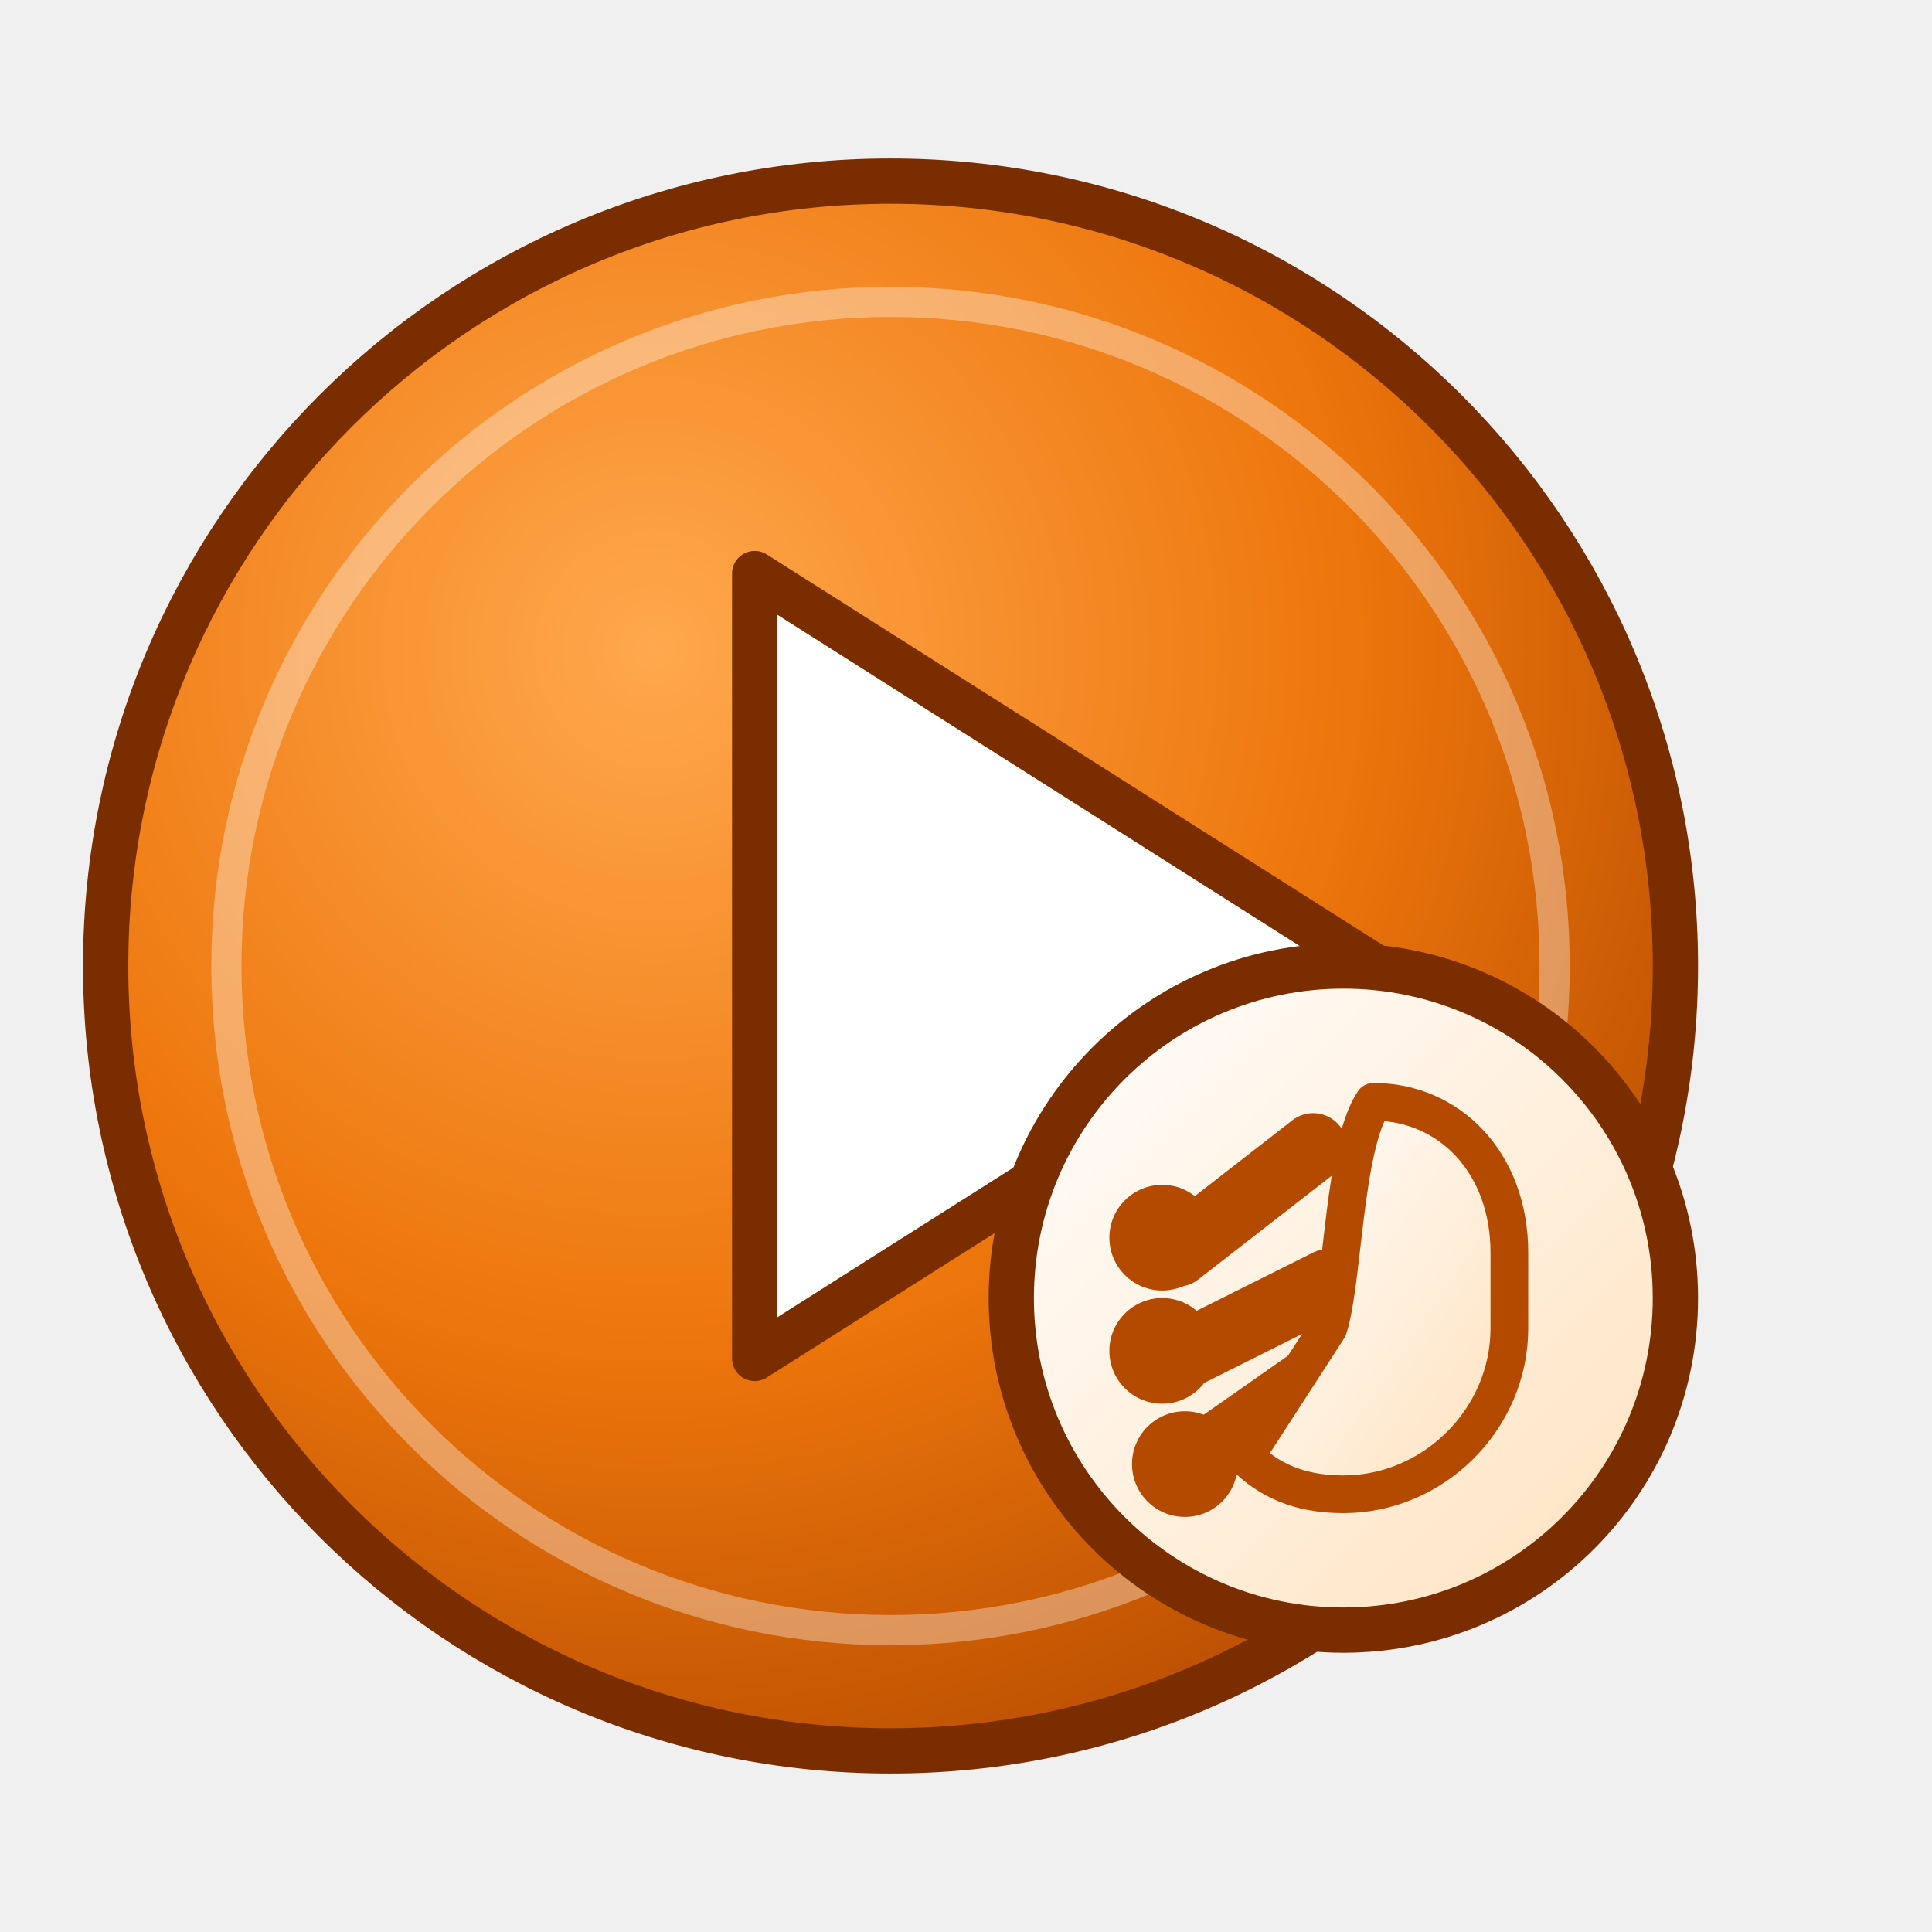
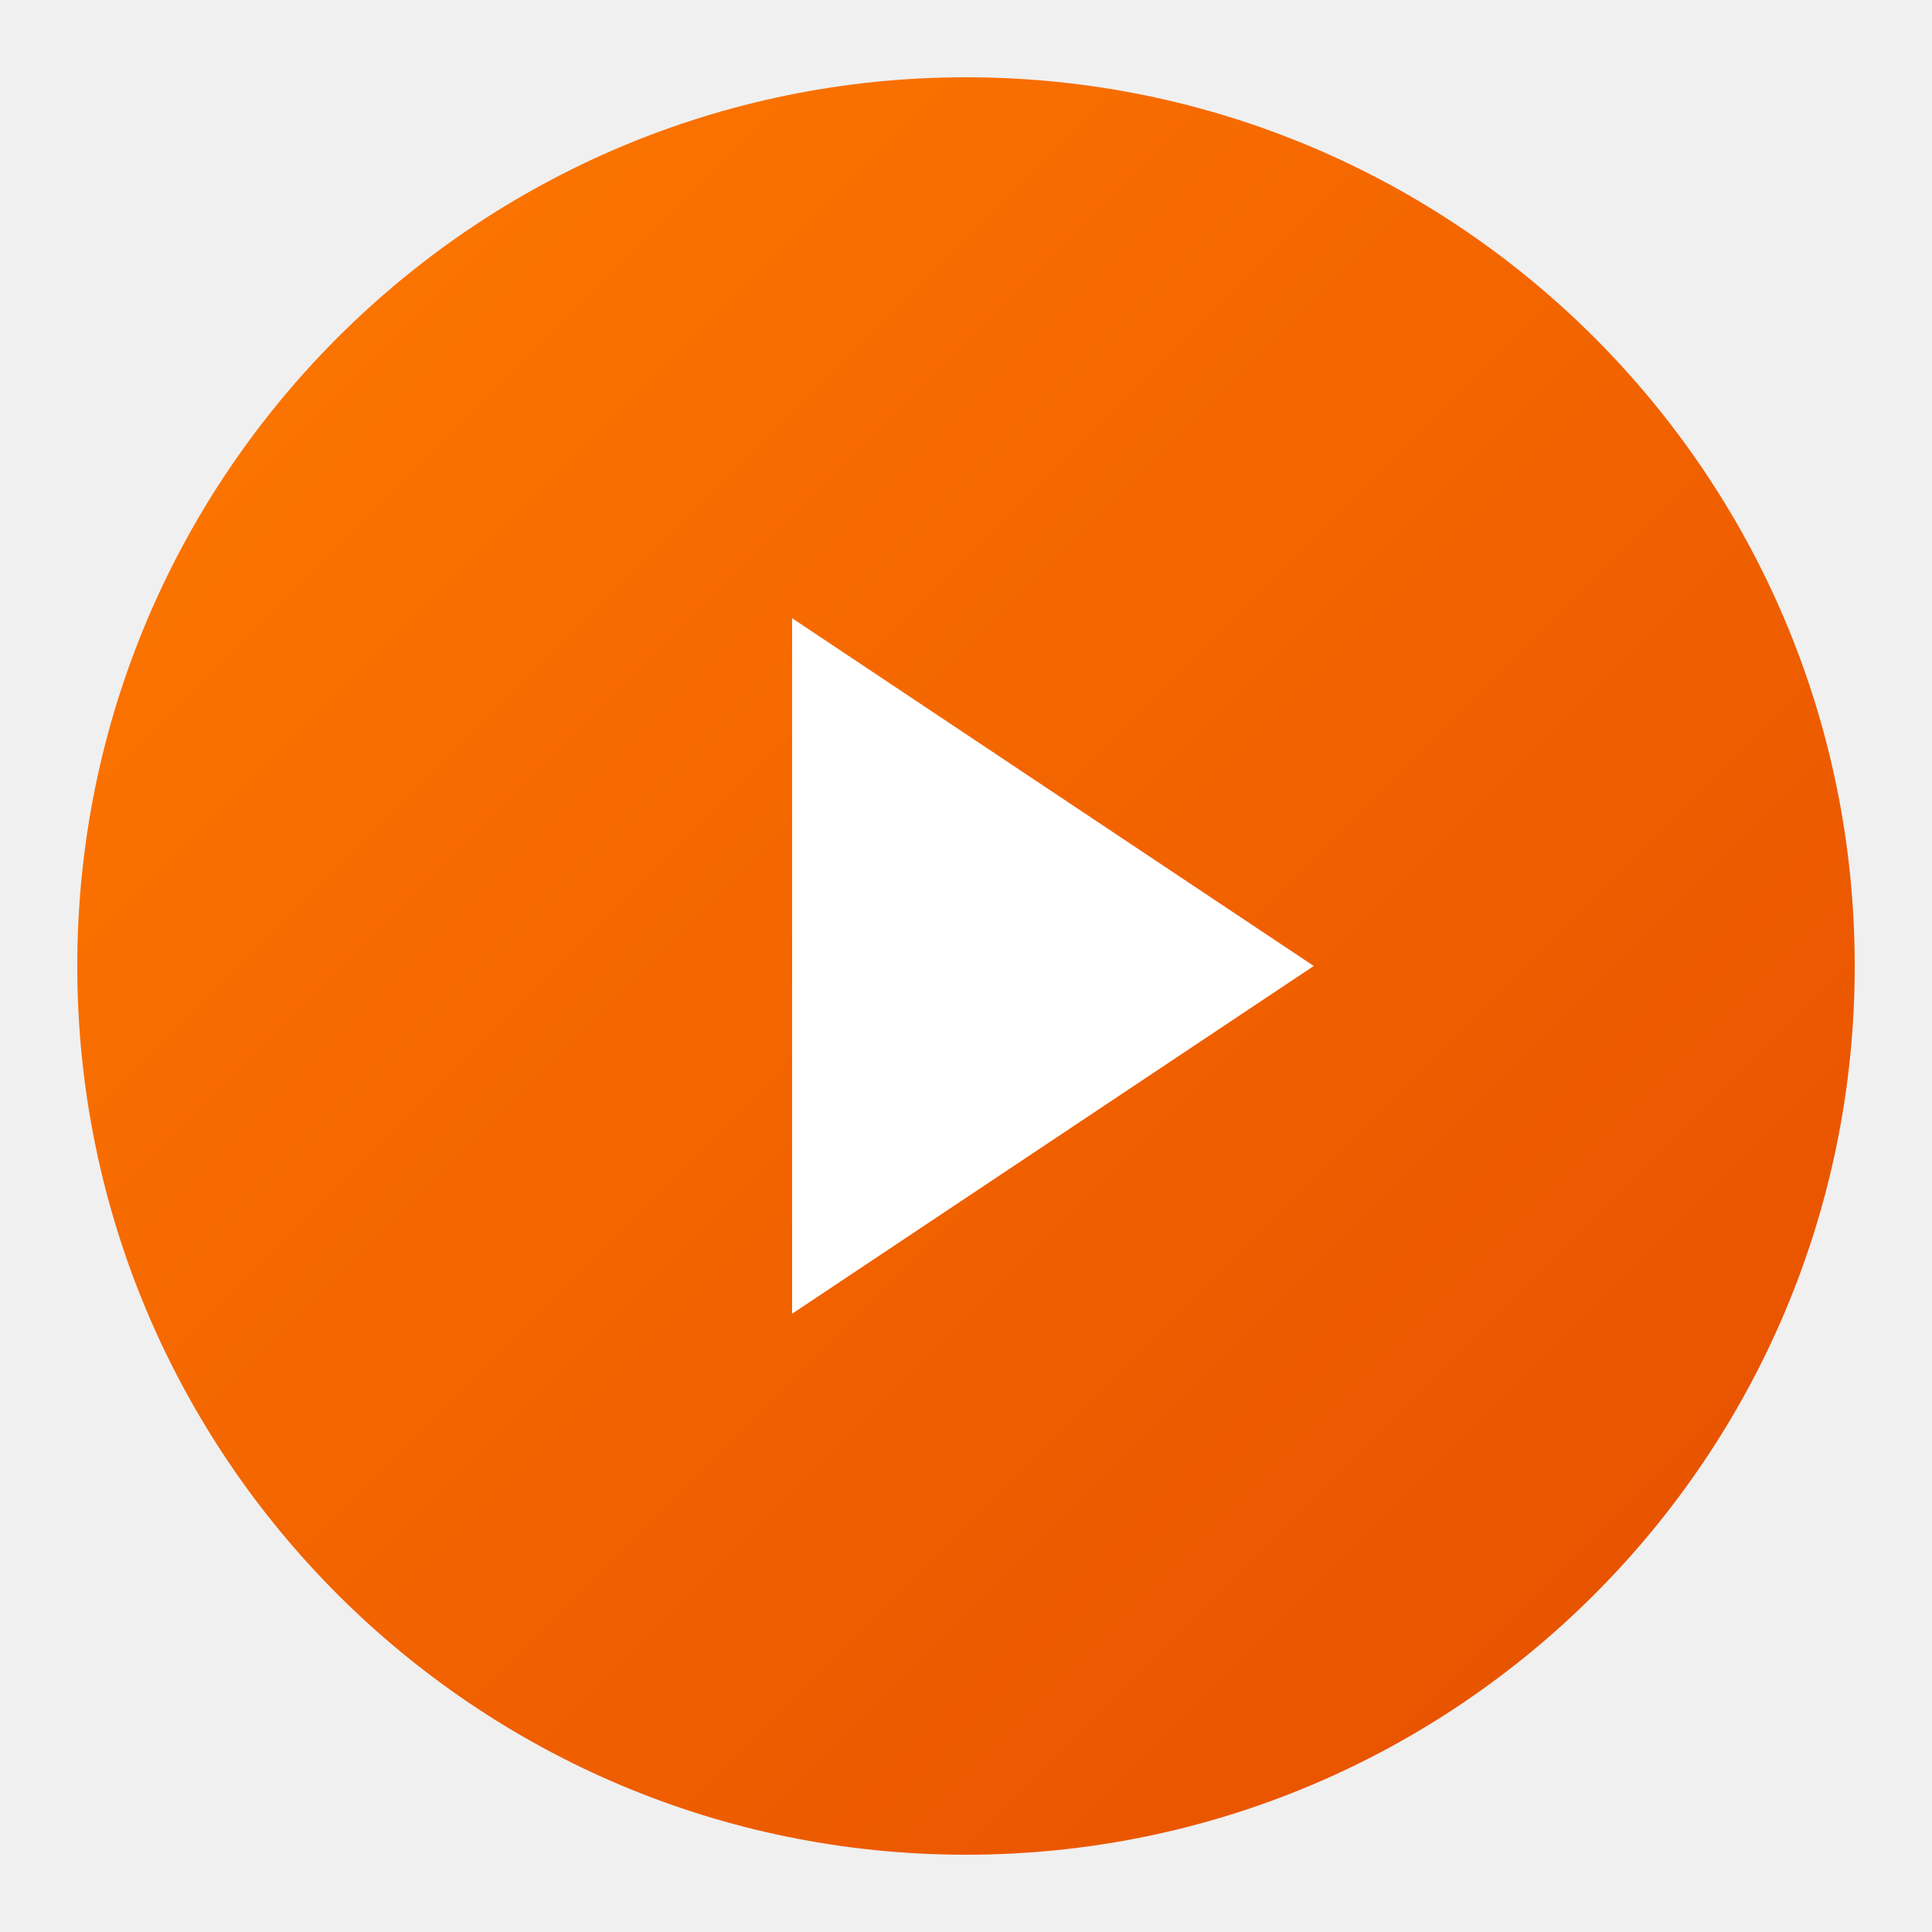
<svg xmlns="http://www.w3.org/2000/svg" width="256" height="256" viewBox="0 0 256 256">
  <defs>
-     <radialGradient id="bg" cx="35%" cy="30%" r="80%">
-       <stop offset="0%" stop-color="#ffa84d" />
-       <stop offset="55%" stop-color="#ed760c" />
-       <stop offset="100%" stop-color="#b34a00" />
-     </radialGradient>
-     <linearGradient id="hand" x1="0" y1="0" x2="1" y2="1">
-       <stop offset="0%" stop-color="#ffffff" />
-       <stop offset="100%" stop-color="#ffe1bd" />
+     <linearGradient id="grad" x1="0%" y1="0%" x2="100%" y2="100%">
+       <stop offset="0%" stop-color="#FF7A00" />
+       <stop offset="100%" stop-color="#E54D00" />
    </linearGradient>
  </defs>
-   <circle cx="118" cy="128" r="104" fill="url(#bg)" />
-   <circle cx="118" cy="128" r="104" fill="none" stroke="#7a2e00" stroke-width="6" />
-   <circle cx="118" cy="128" r="88" fill="none" stroke="#ffffff" stroke-opacity="0.35" stroke-width="4" />
-   <polygon points="100,76 100,180 182,128" fill="#ffffff" stroke="#7a2e00" stroke-width="6" stroke-linejoin="round" />
-   <g transform="translate(178,172)">
-     <circle cx="0" cy="0" r="44" fill="url(#hand)" stroke="#7a2e00" stroke-width="6" />
-     <g fill="none" stroke="#b34a00" stroke-width="9" stroke-linecap="round">
-       <path d="M-22,-6 L-4,-20" />
-       <path d="M-22,8 L-2,-2" />
-       <path d="M-20,22 L0,8" />
-     </g>
-     <g fill="#b34a00">
-       <circle cx="-24" cy="-8" r="7" />
-       <circle cx="-24" cy="7" r="7" />
-       <circle cx="-21" cy="22" r="7" />
-     </g>
-     <path d="M4,-26 C14,-26 22,-18 22,-6 L22,4 C22,16 12,26 0,26 C-6,26 -10,24 -13,21 L-2,4 C0,-2 0,-20 4,-26 Z" fill="url(#hand)" stroke="#b34a00" stroke-width="5" stroke-linejoin="round" />
-   </g>
+   <circle cx="128" cy="128" r="117.76" fill="url(#grad)" />
+   <polygon points="104.96,81.92 174.08,128 104.96,174.08" fill="#FFFFFF" />
</svg>
